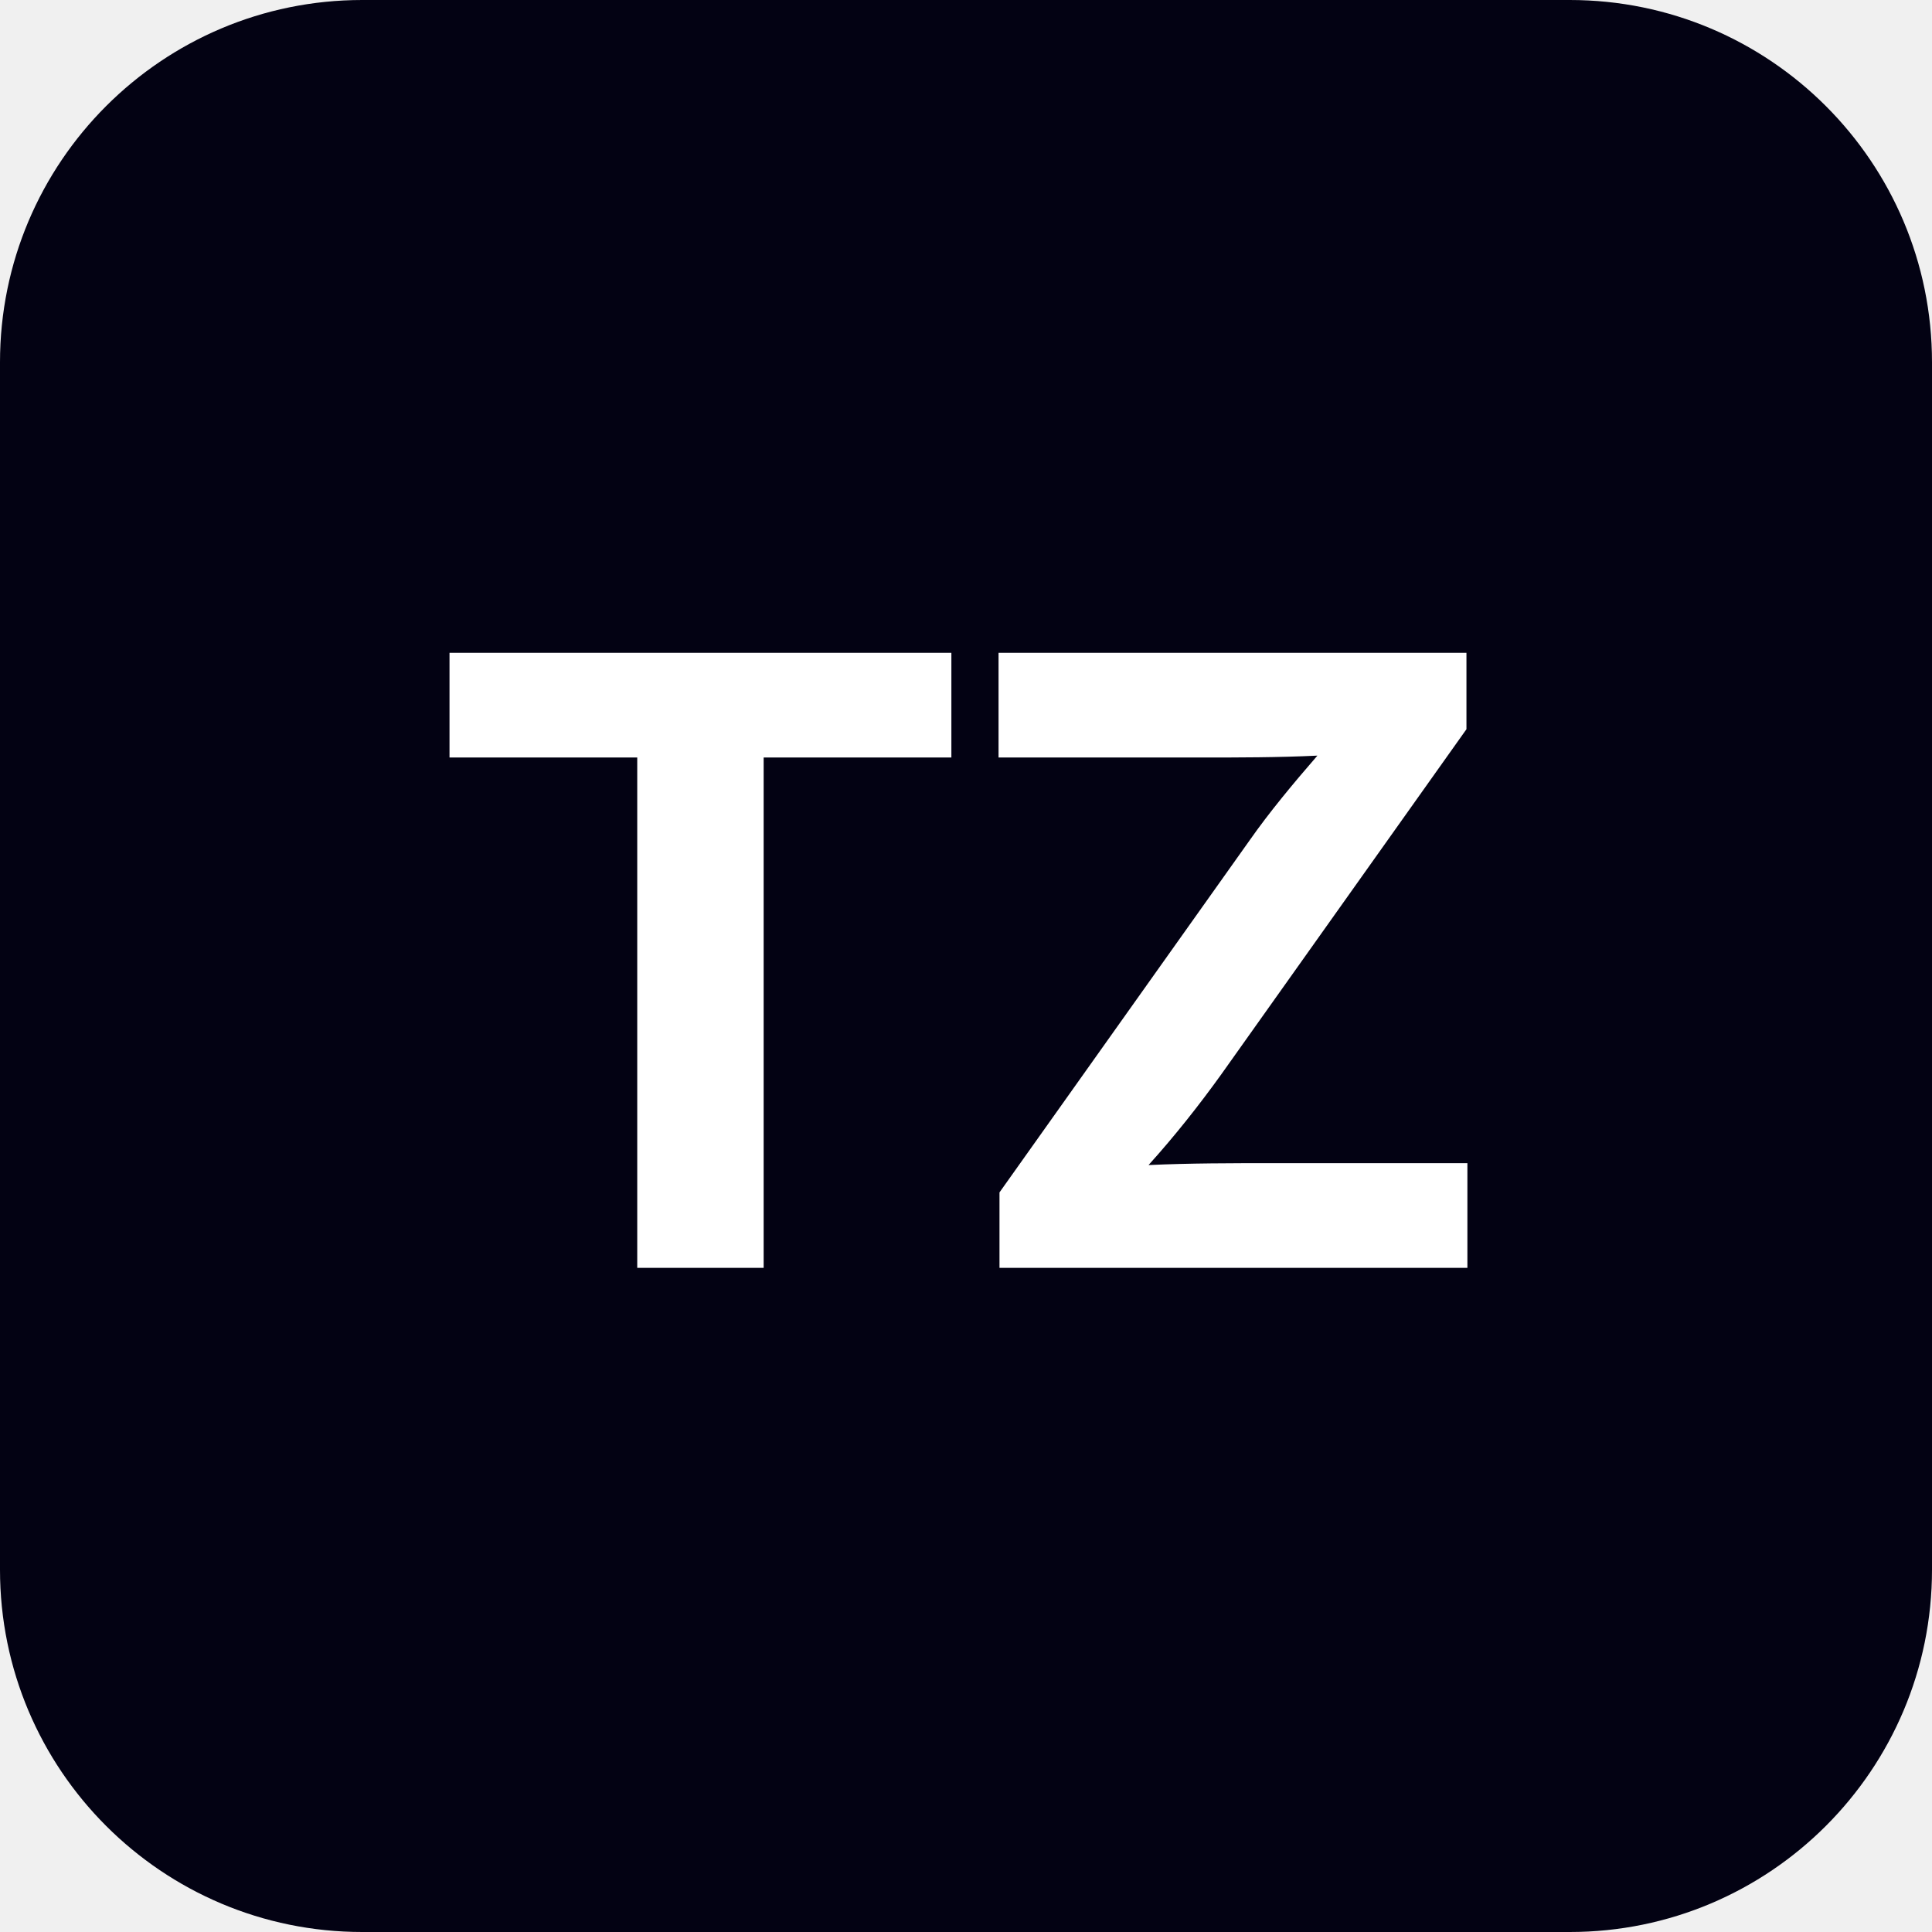
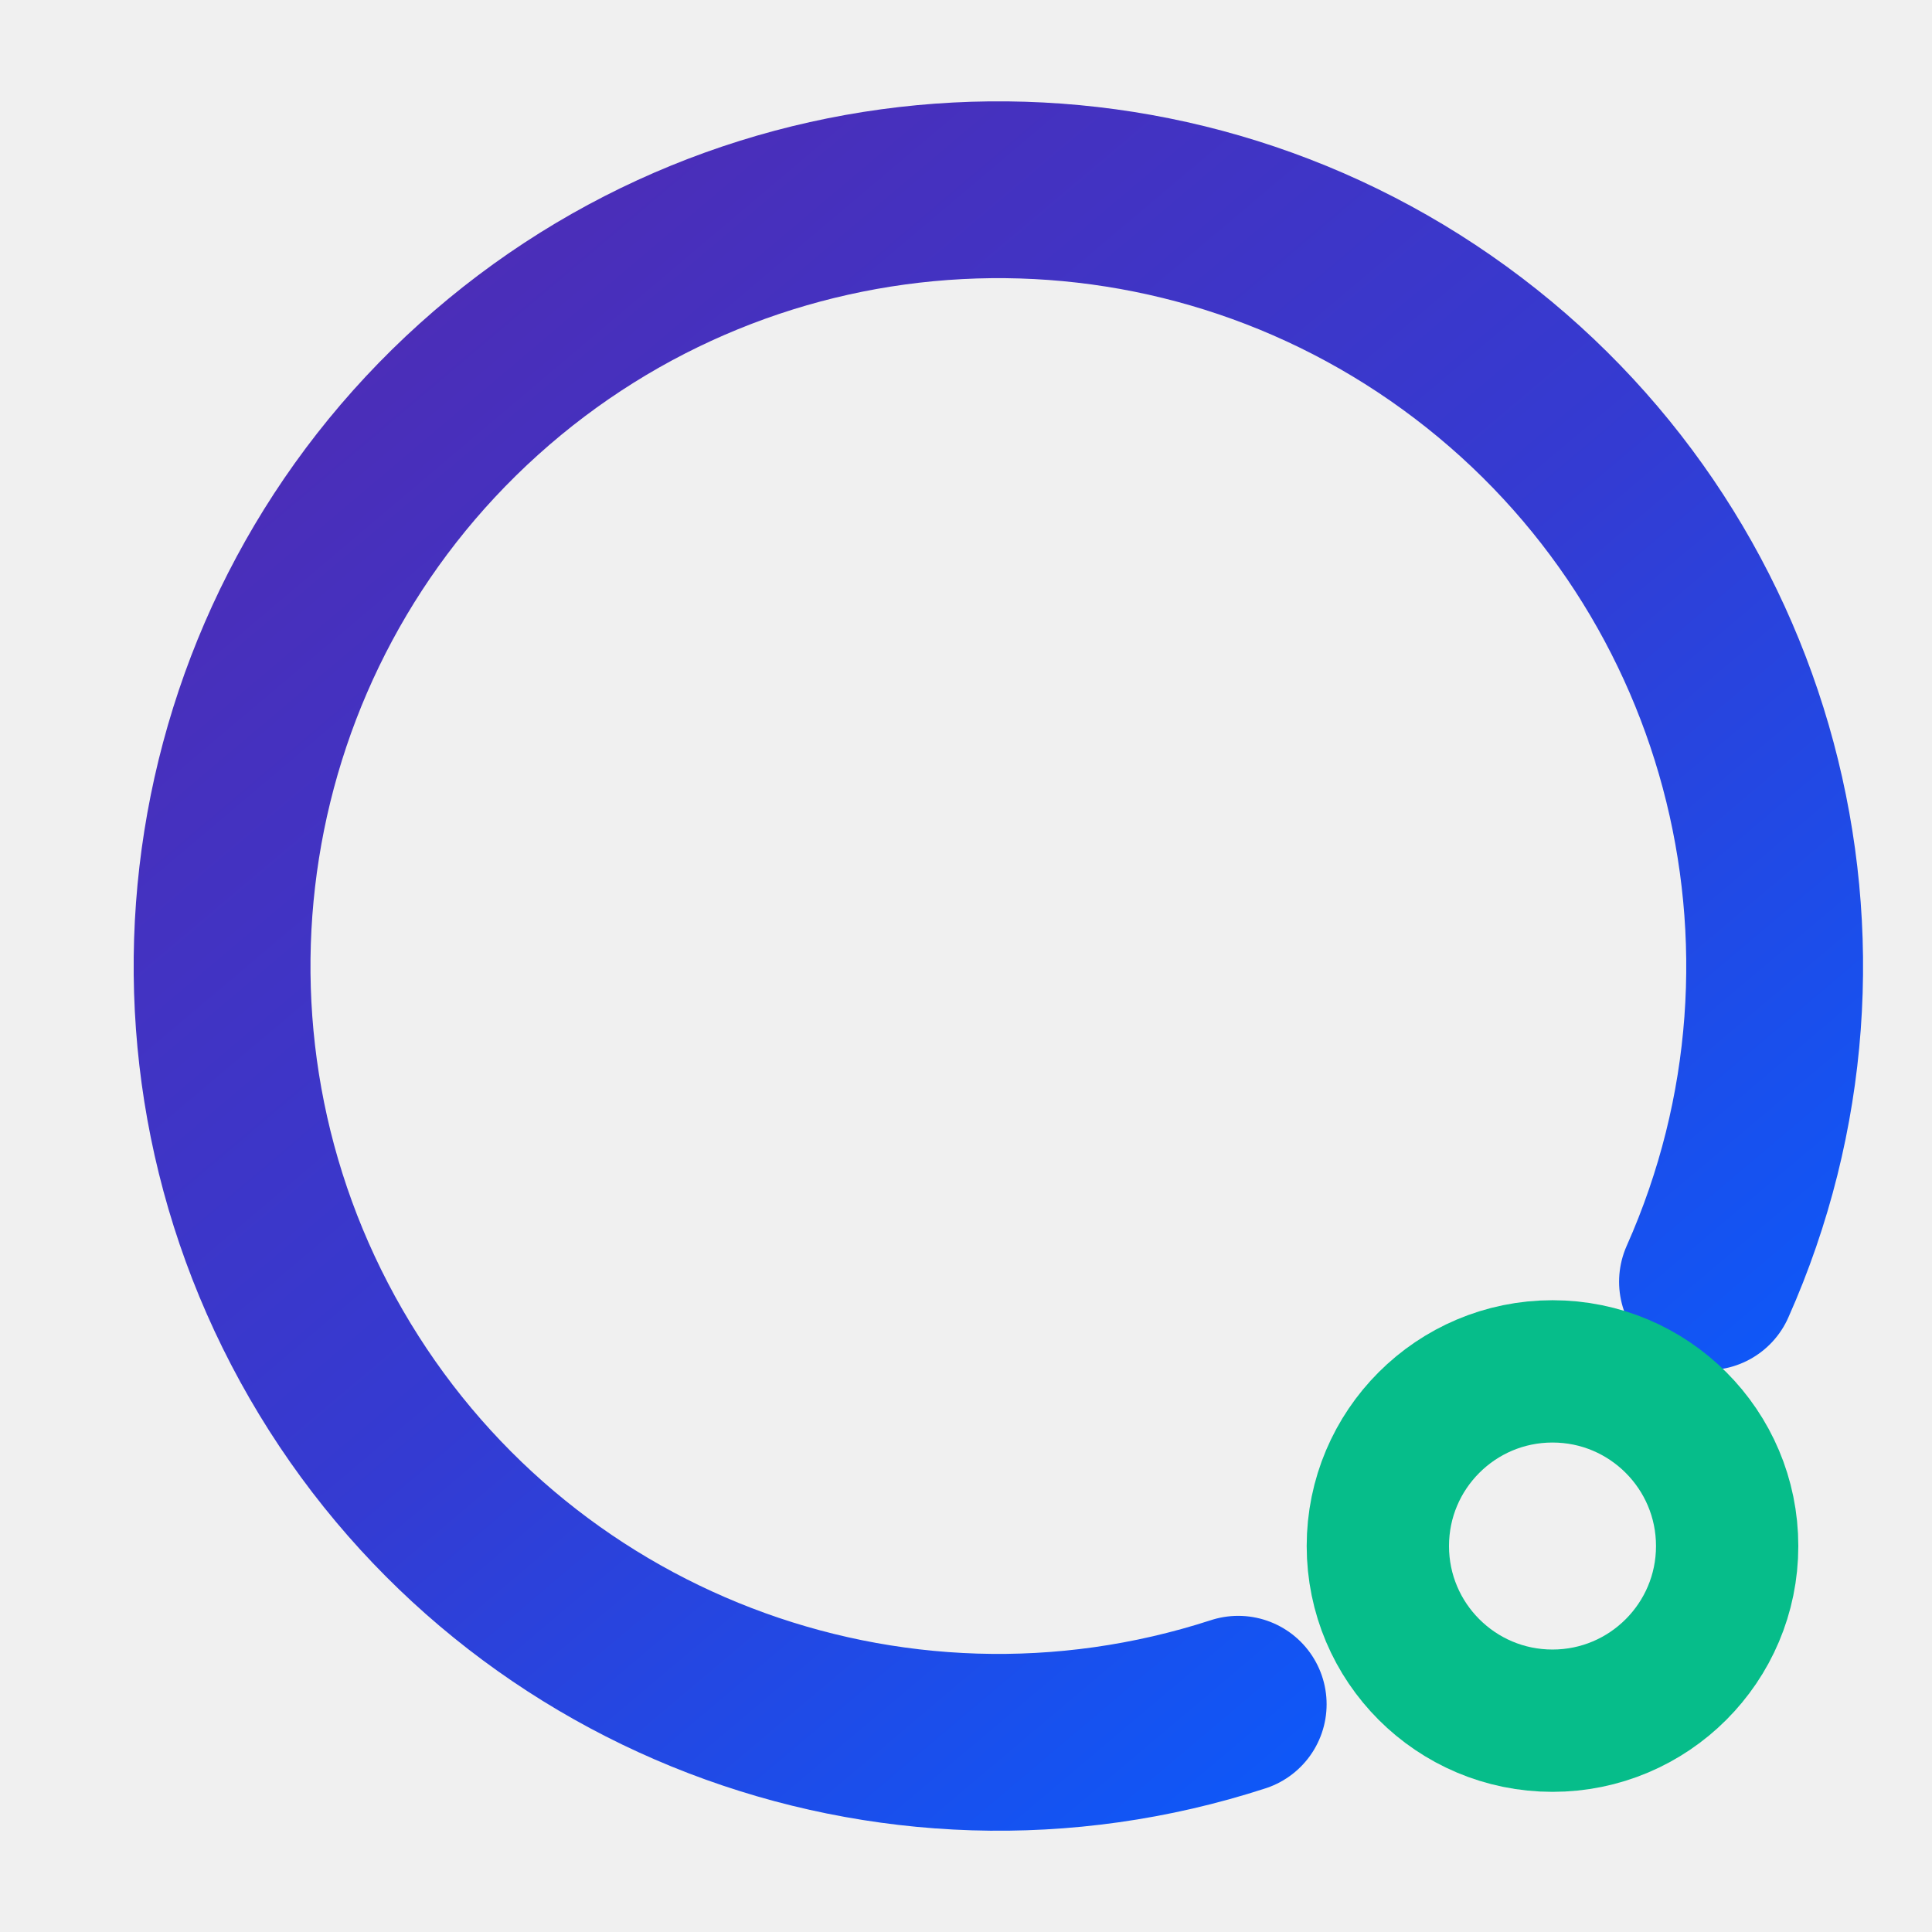
- <svg xmlns="http://www.w3.org/2000/svg" width="32" height="32" viewBox="0 0 32 32">
-   <rect width="32" height="32" rx="6" fill="#030213" />
-   <text x="16" y="21" text-anchor="middle" font-family="Inter, system-ui, sans-serif" font-weight="700" font-size="14" fill="#ffffff" letter-spacing="-0.5">TZ</text>
+ <svg xmlns="http://www.w3.org/2000/svg" viewBox="0 0 448 448" fill="none" role="img" aria-label="Tether Zero icon">
+   <defs>
+     <linearGradient id="tzRing" x1="0.12" y1="0.05" x2="0.88" y2="0.95">
+       <stop offset="0" stop-color="#4C2DB7" />
+       <stop offset="0.5" stop-color="#343BD2" />
+       <stop offset="1" stop-color="#0A5BFC" />
+     </linearGradient>
+   </defs>
+   <g transform="translate(8,0)">
+     <path d="M 279.12 395.19 A 180.0 180.0 0 1 1 387.94 297.21" stroke="url(#tzRing)" stroke-width="41.0" stroke-linecap="round" />
+     <circle cx="352" cy="358.5" r="40.5" stroke="#06BD8A" stroke-width="33" />
+   </g>
</svg>
